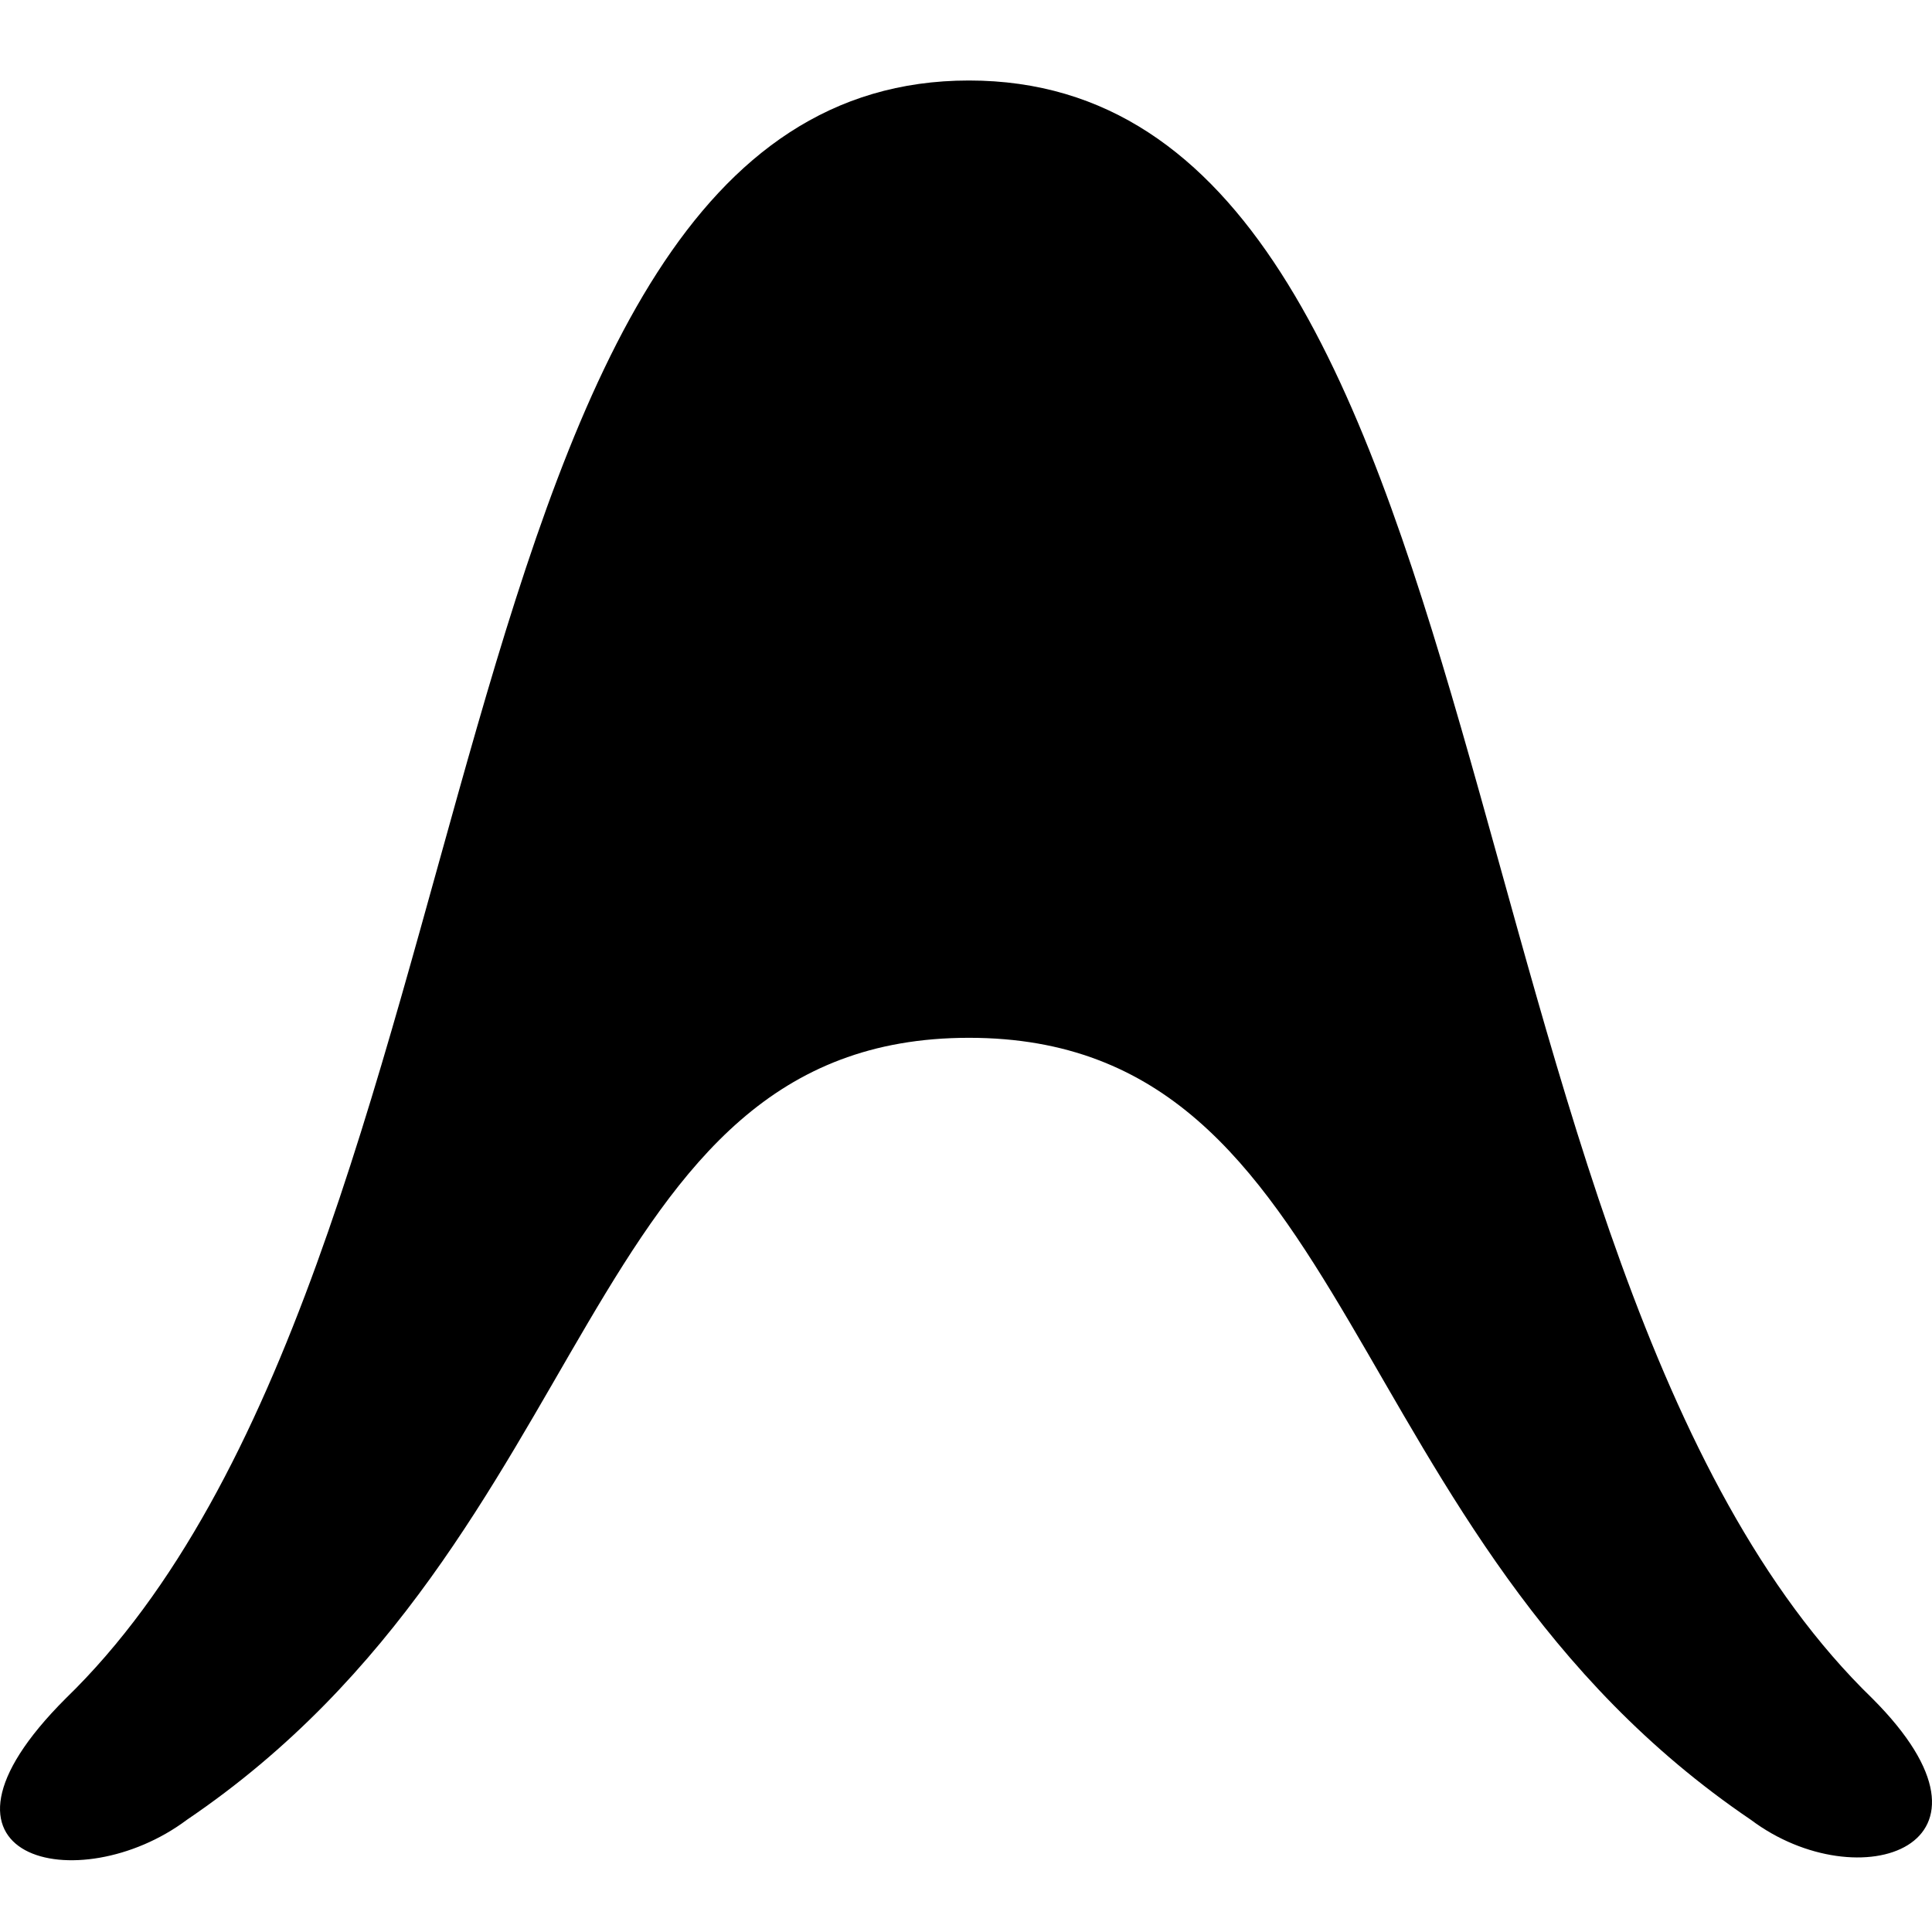
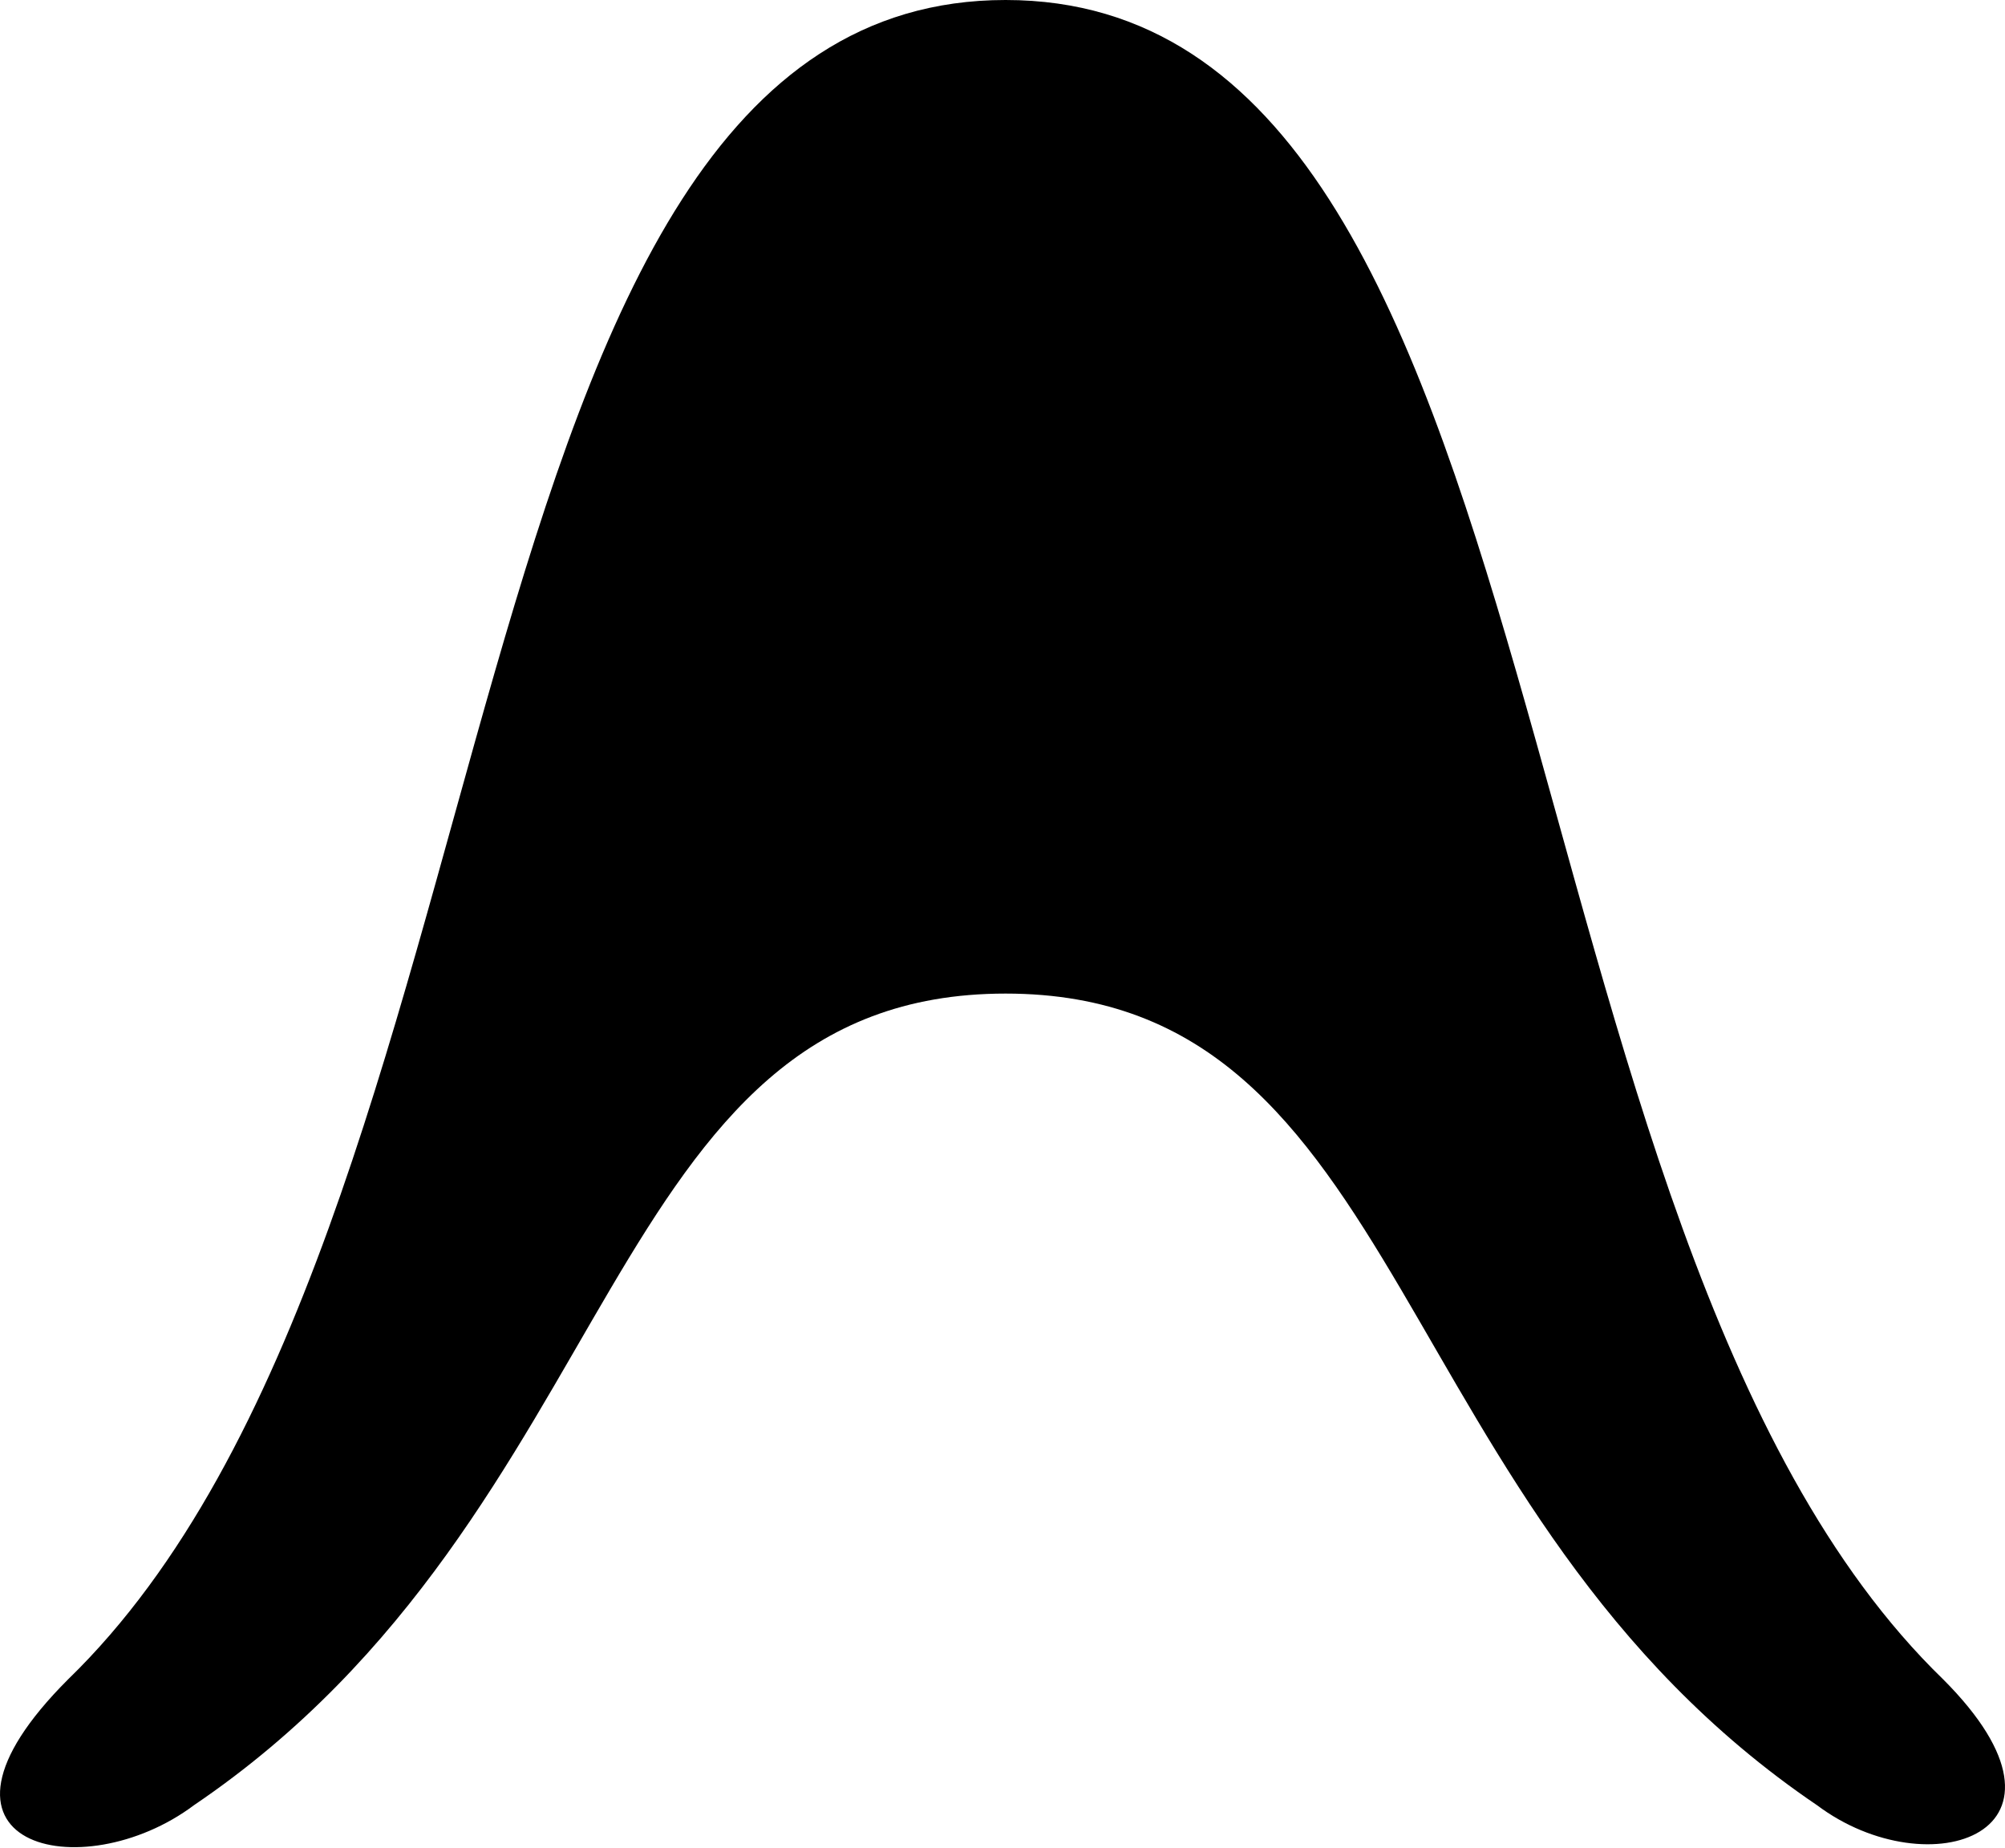
- <svg xmlns="http://www.w3.org/2000/svg" width="24" height="24" viewBox="0 0 24 24">
+ <svg xmlns="http://www.w3.org/2000/svg" width="24" height="22.11" viewBox="0 1 24 22.11">
  <path fill-rule="evenodd" d="M21.751 22.607c1.34 1.005 3.35.335 1.508-1.508C17.73 15.74 18.904 1 12.037 1 5.17 1 6.342 15.74.815 21.1c-2.01 2.009.167 2.511 1.507 1.506 5.192-3.517 4.857-9.714 9.715-9.714 4.857 0 4.522 6.197 9.714 9.715z" />
</svg>
